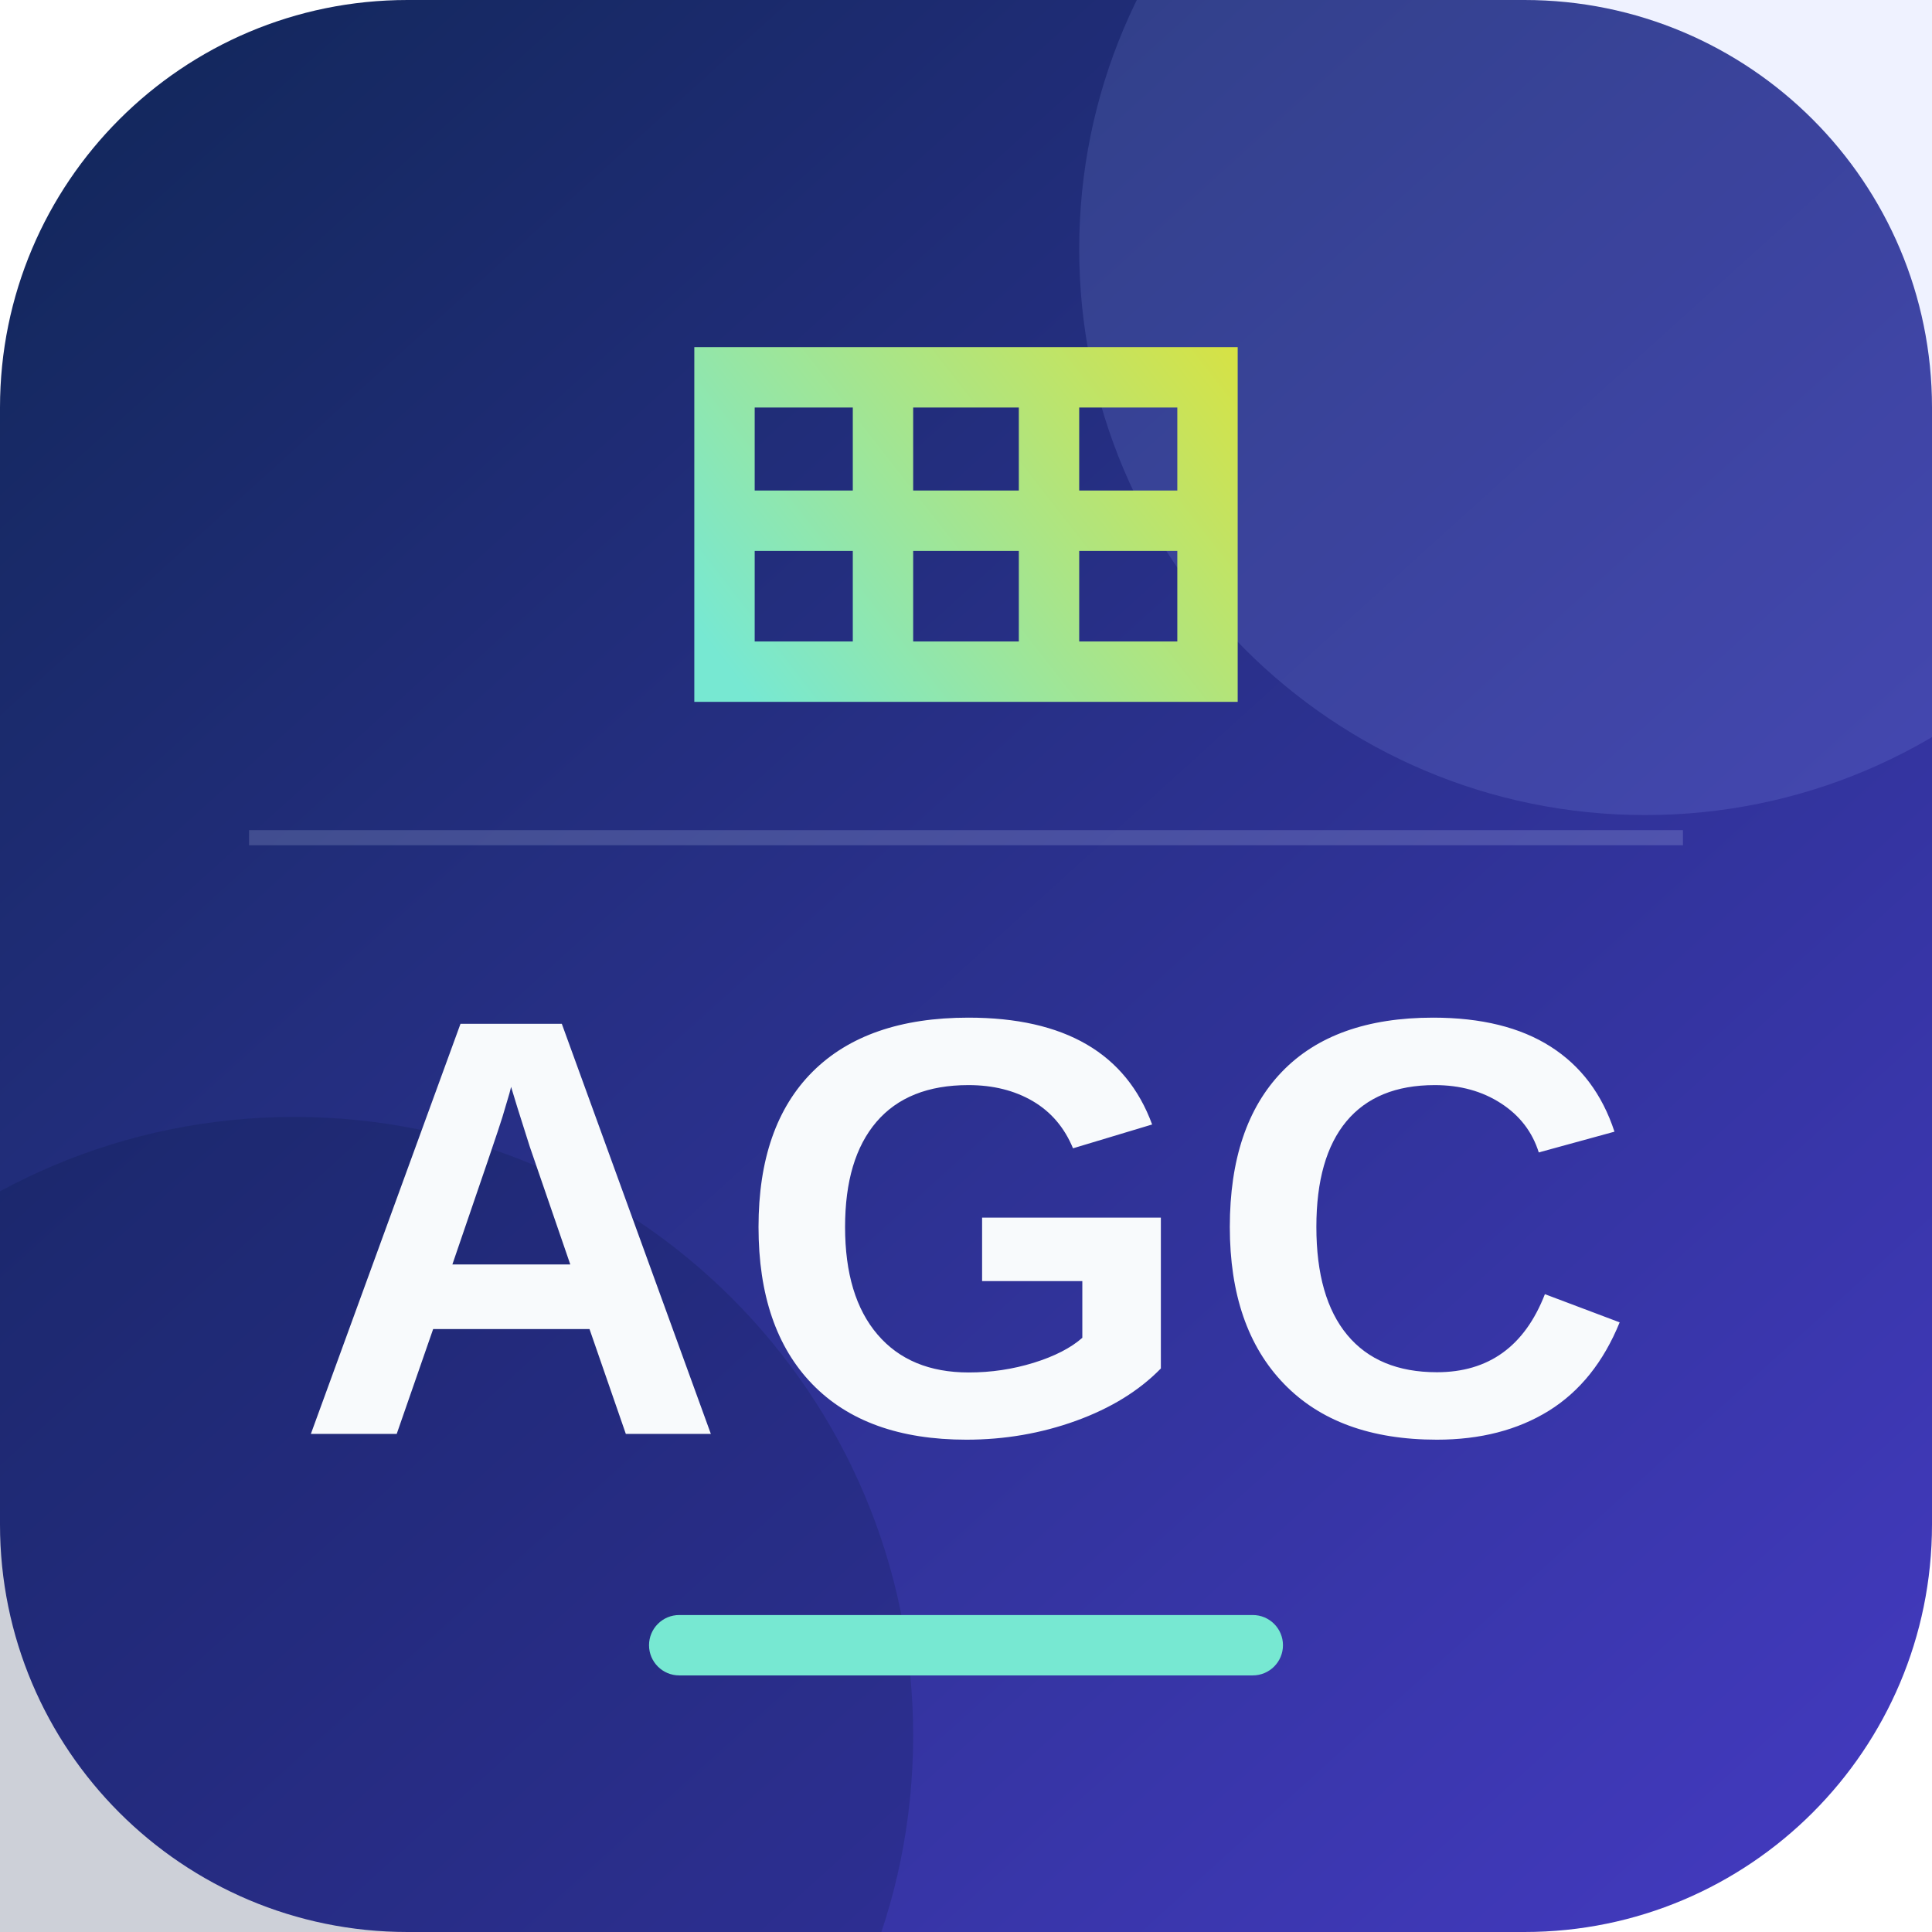
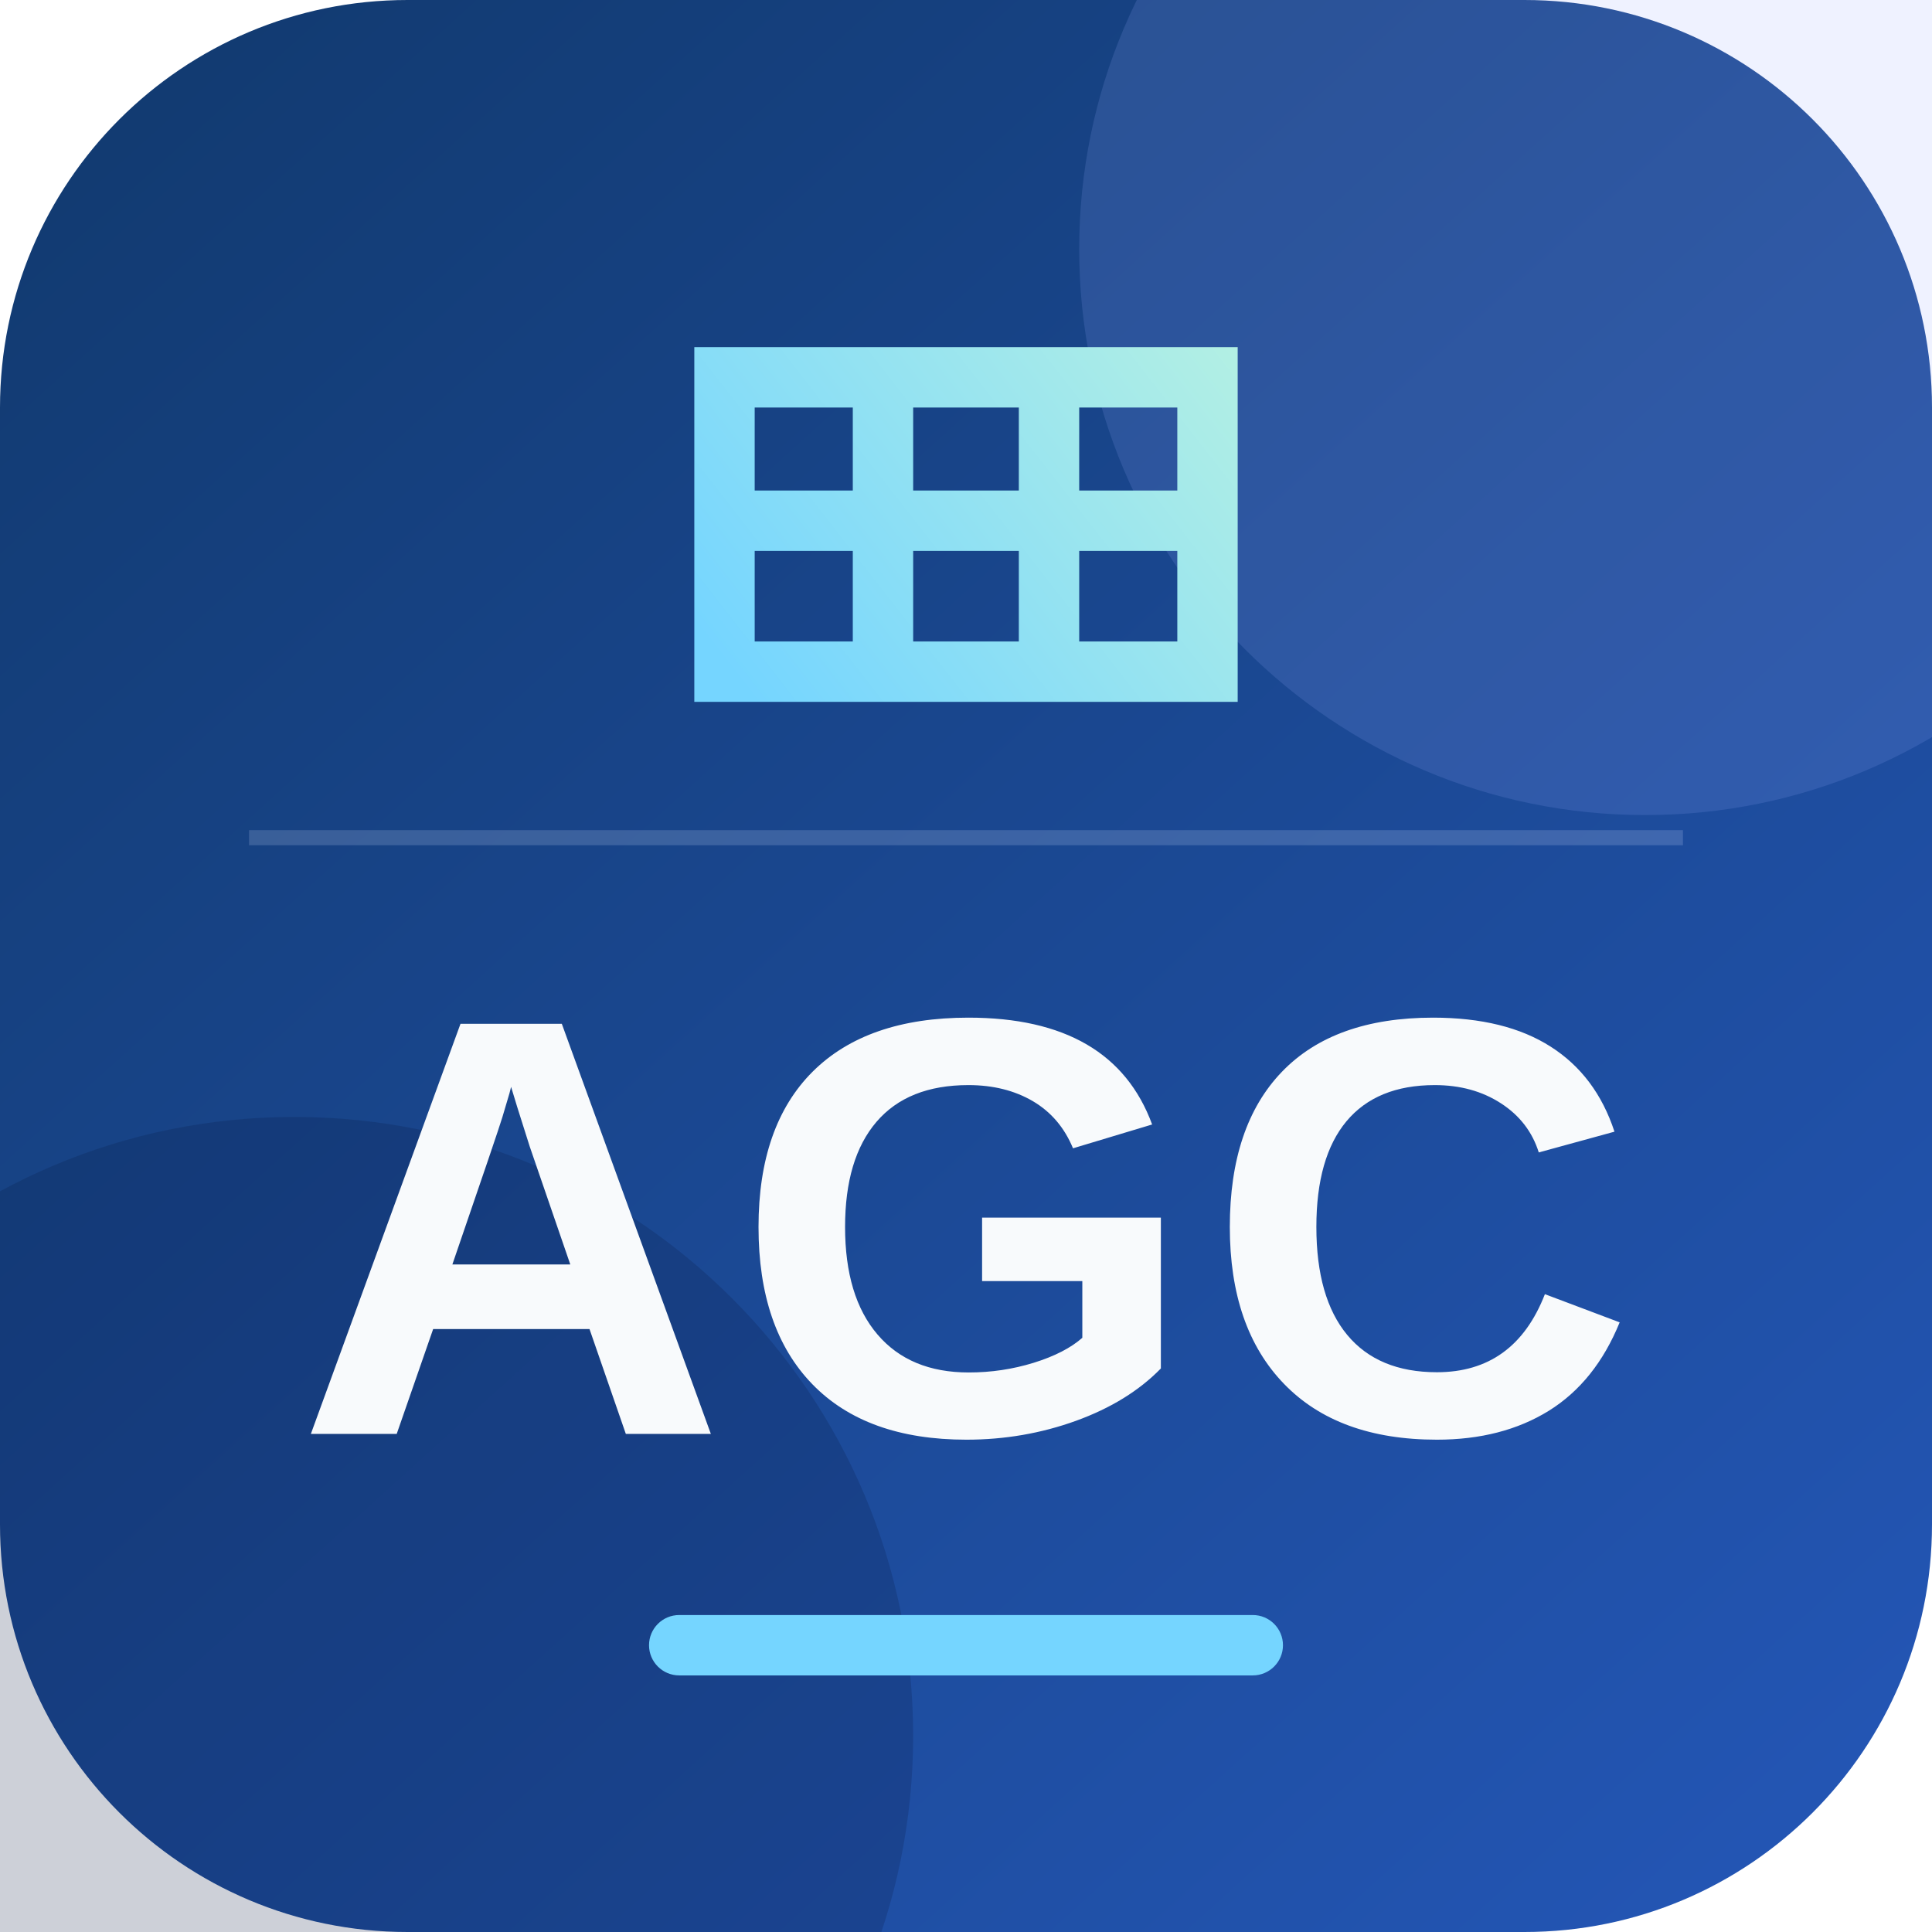
<svg xmlns="http://www.w3.org/2000/svg" viewBox="0 0 256 256" role="img" aria-labelledby="title desc">
  <defs>
    <linearGradient id="background" x1="23" y1="12" x2="233" y2="244" gradientUnits="userSpaceOnUse">
-       <stop stop-color="#14285F" />
-       <stop offset="1" stop-color="#4139BB" />
+       <stop stop-color="#123B72" />
+       <stop offset="1" stop-color="#2355B3" />
    </linearGradient>
    <linearGradient id="accent" x1="96" y1="88" x2="160" y2="38" gradientUnits="userSpaceOnUse">
-       <stop stop-color="#77E8D2" />
-       <stop offset="1" stop-color="#D9E241" />
+       <stop stop-color="#75D5FF" />
+       <stop offset="1" stop-color="#B4F0E3" />
    </linearGradient>
  </defs>
  <rect width="256" height="256" rx="54" fill="url(#background)" />
  <circle cx="218" cy="33" r="75" fill="#9AACFF" opacity=".16" />
  <circle cx="39" cy="230" r="82" fill="#05153D" opacity=".2" />
  <path d="M33 111h190" stroke="#DDE5FF" stroke-opacity=".18" stroke-width="2" />
  <g fill="none" stroke="url(#accent)" stroke-linecap="round" stroke-width="8">
    <path d="M96 50h64v39H96zM117 50v39m22-39v39M96 69h64" />
  </g>
  <text x="128" y="190" fill="#F8FAFC" font-family="Arial, Helvetica, sans-serif" font-size="79" font-weight="800" letter-spacing="1" text-anchor="middle">AGC</text>
  <rect x="86" y="214" width="84" height="8" rx="4" fill="url(#accent)" />
</svg>
